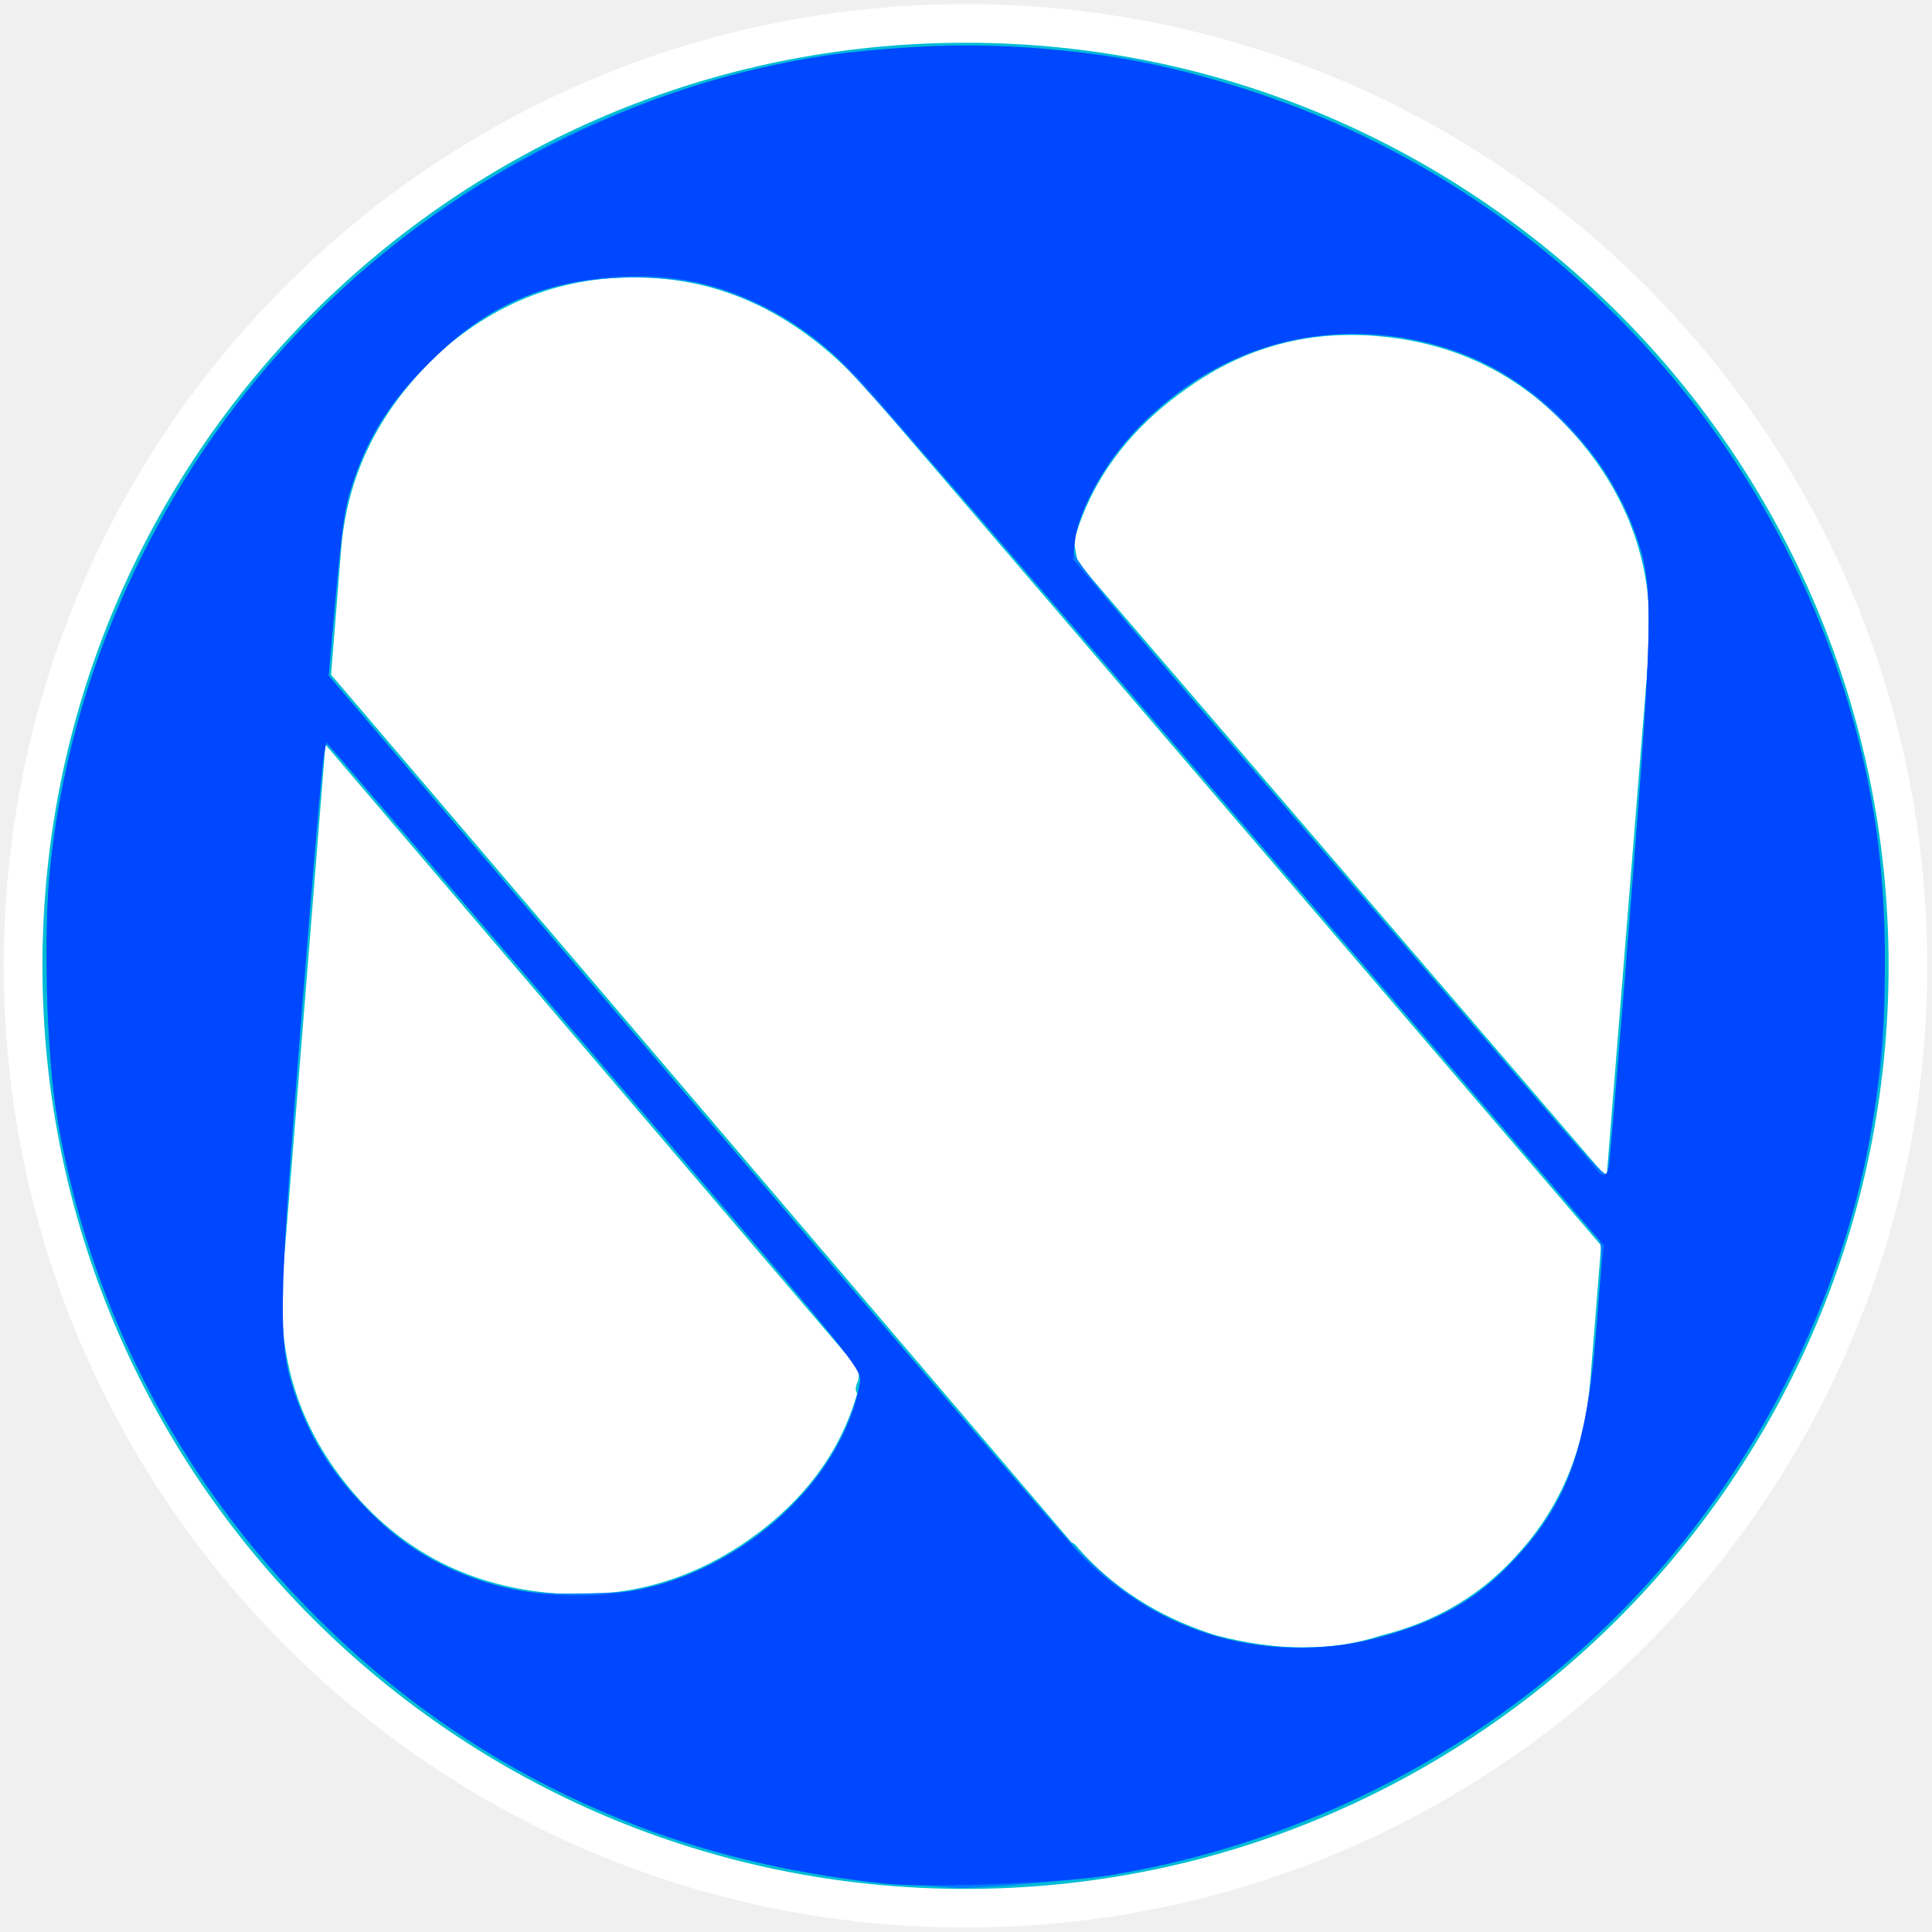
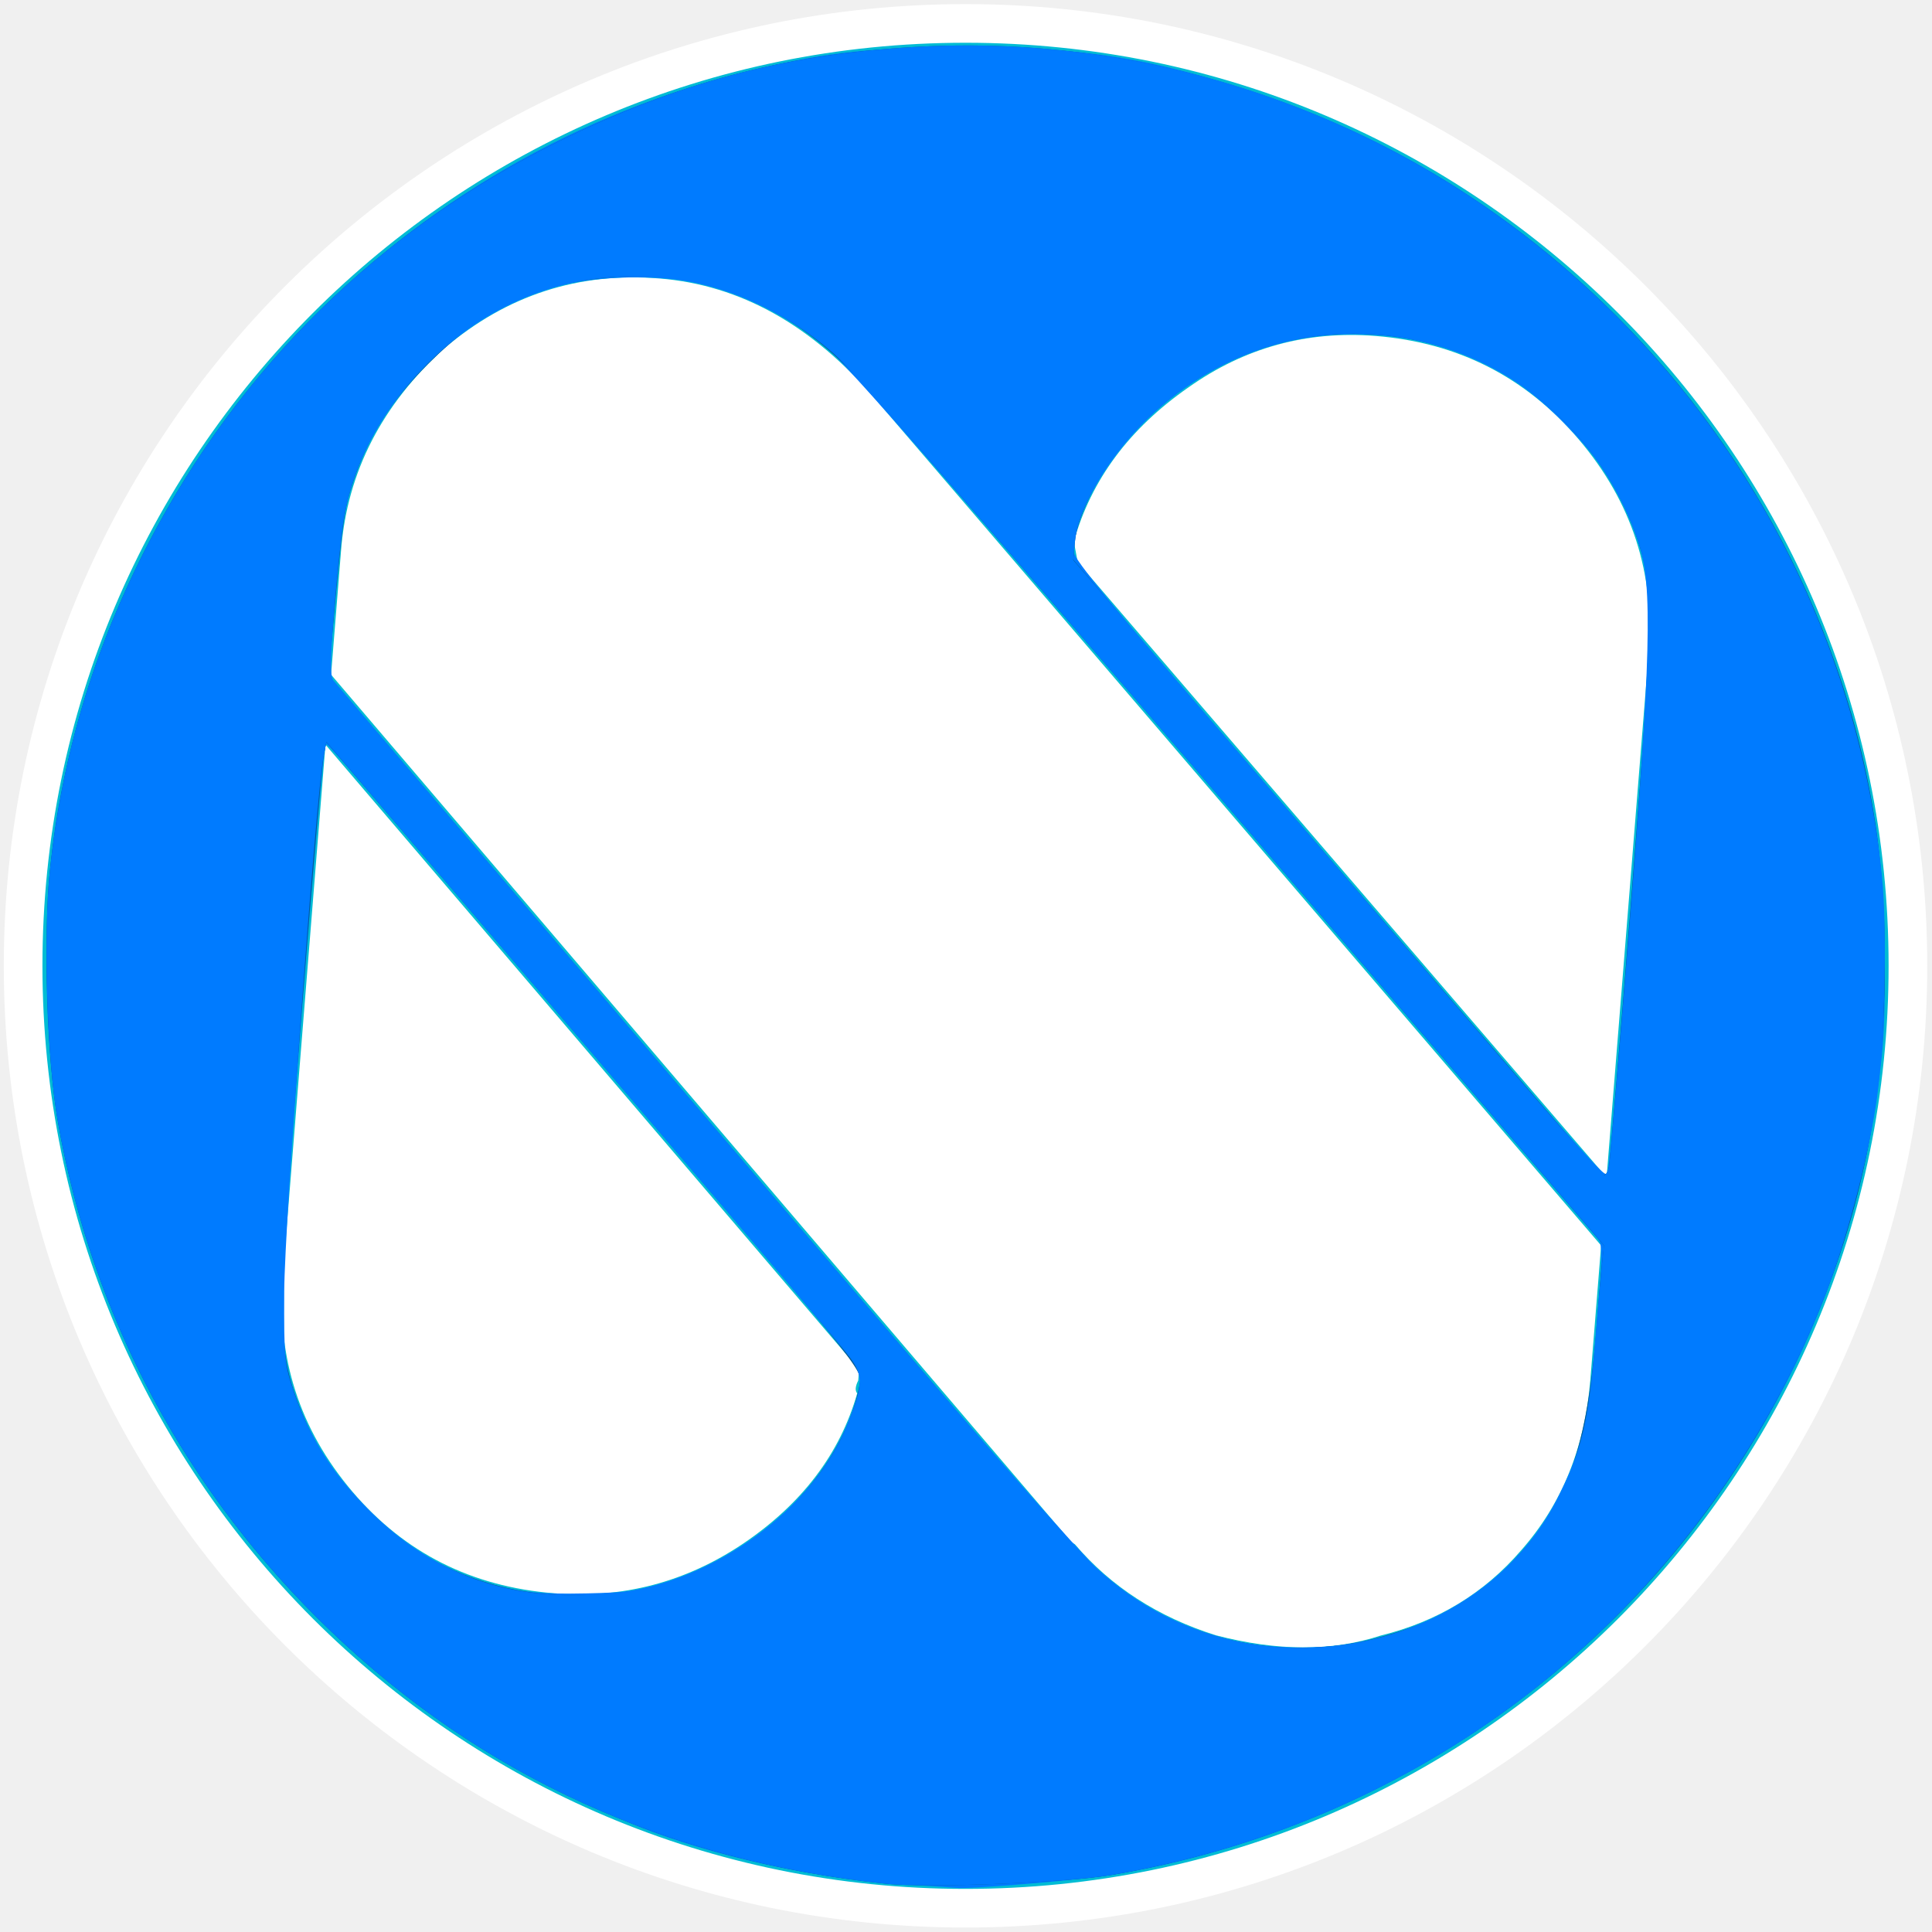
<svg xmlns="http://www.w3.org/2000/svg" width="500" height="500" id="svg2" version="1.1">
  <defs id="defs4" />
  <g id="layer1" transform="translate(0,-552.3622)">
    <text xml:space="preserve" style="font-size:40px;font-style:normal;font-variant:normal;font-weight:normal;font-stretch:normal;line-height:125%;letter-spacing:0px;word-spacing:0px;fill:#000000;fill-opacity:1;stroke:none;font-family:Ubuntu;-inkscape-font-specification:Ubuntu" x="227.284" y="533.144" id="text2989">
      <tspan id="tspan2991" x="227.284" y="533.144" style="font-style:normal;font-variant:normal;font-weight:900;font-stretch:normal;font-family:VAL Stencil cyr-lat;-inkscape-font-specification:VAL Stencil cyr-lat Heavy" />
    </text>
    <path style="fill:#00bcd4;fill-opacity:1;fill-rule:nonzero;stroke:#ffffff;stroke-width:8.366;stroke-linecap:butt;stroke-linejoin:round;stroke-miterlimit:4;stroke-opacity:1;stroke-dasharray:none" id="path3922" d="m -1310.168,631.129 c 0,112.694 -91.357,204.051 -204.051,204.051 -112.694,0 -204.051,-91.357 -204.051,-204.051 0,-112.694 91.357,-204.051 204.051,-204.051 112.694,0 204.051,91.357 204.051,204.051 z" transform="matrix(1.195246,0,0,1.195246,2059.74,47.96288)" />
    <g style="font-size:650px;font-style:normal;font-variant:normal;font-weight:normal;font-stretch:normal;line-height:125%;letter-spacing:0px;word-spacing:0px;fill:#ffffff;fill-opacity:1;stroke:none;font-family:Ubuntu;-inkscape-font-specification:Ubuntu" id="text3928-7" transform="matrix(1.191414,0.09563988,-0.09563988,1.191414,-2227.195,-7.050169)">
      <path d="m 1978,472.505 126,125.6 0,2.4 c -0.533,1.333 -0.533,2.267 0,2.8 -2.667,13.333 -10,24.8 -22,34.4 -11.733,9.333 -25.067,14 -40,14 -17.867,0 -32.933,-6.133 -45.2,-18.4 -12.533,-12.533 -18.8,-27.733 -18.8,-45.6 l 0,-115.2 m 284,115.2 c -3e-4,14.667 -4,27.333 -12,38 -7.2,9.867 -16.8,16.8 -28.8,20.8 -10.134,4.267 -22,5.2 -35.6,2.8 -12.8,-2.933 -23.467,-8.667 -32,-17.2 l -0.8,-0.4 -174.8,-174.4 0,-27.2 c 0,-16.8 6.267,-31.866 18.8,-45.2 12.533,-12.533 27.6,-18.8 45.2,-18.8 17.6,2.8e-4 33.867,7.467 48.8,22.4 l 171.2,170 0,29.2 m 0,-44 -124.8,-123.6 -1.2,-4.4 c 2.667,-13.6 10,-25.333 22,-35.2 11.466,-9.6 24.666,-14.4 39.6,-14.4 17.866,2.8e-4 33.066,6.267 45.6,18.8 12.533,12.534 18.8,27.6 18.8,45.2 l 0,113.6" style="font-size:400px;font-weight:900;fill:#ffffff;fill-opacity:1;font-family:VAL Stencil cyr-lat;-inkscape-font-specification:VAL Stencil cyr-lat Heavy" id="path3954" />
    </g>
    <path style="fill:#007bff;stroke:none;fill-opacity:1" d="m 234.473,487.704 c -21.458,-1.337 -45.819,-6.38 -65.399,-13.537 -13.861,-5.067 -37.987,-17.235 -49.79,-25.112 C 64.563,412.535 27.569,357.127 15.599,293.755 c -4.492,-23.78 -4.774,-60.661 -0.642,-84 C 31.356,117.13 100.241,42.369 190.509,19.229 c 22.041,-5.65 33.041,-6.934 59.464,-6.939 31.256,-0.006 47.591,2.598 76.437,12.186 82.917,27.56 145.361,101.871 159.053,189.279 2.291,14.626 3.074,44.742 1.548,59.548 -5.912,57.377 -30.179,107.202 -72.148,148.135 -34.122,33.28 -79.073,55.861 -126.929,63.763 -8.113,1.34 -37.377,3.786 -40.461,3.382 -0.55,-0.072 -6.4,-0.468 -13,-0.879 l 0,0 z m 125,-64.518 c 19.262,-5.822 32.806,-16.299 42.568,-32.931 6.712,-11.435 9.194,-22.177 11.417,-49.405 1.2,-14.706 1.252,-18.722 0.259,-19.98 -0.684,-0.866 -44.324,-51.855 -96.977,-113.308 -67.832,-79.167 -97.852,-113.487 -103,-117.753 -9.047,-7.495 -20.71,-13.454 -31.682,-16.185 -11.88,-2.957 -30.043,-2.32 -41.584,1.46 -26.624,8.719 -47.973,33.859 -51.947,61.171 -0.32,2.2 -1.225,11.795 -2.012,21.323 l -1.43,17.323 93.079,109.177 c 51.194,60.048 96.506,112.693 100.694,116.989 17.751,18.21 36.999,26.159 61.115,25.239 7.656,-0.292 12.938,-1.137 19.5,-3.121 l 0,0 z m -186,-13.845 c 19.972,-6.782 36.827,-21.315 44.909,-38.721 1.881,-4.051 3.695,-9.398 4.032,-11.883 l 0.612,-4.518 -66.167,-77.482 C 77.384,183.672 84.981,192.414 84.233,193.162 83.226,194.169 72.99,324.248 72.933,336.755 c -0.038,8.354 0.489,13.591 1.926,19.144 6.247,24.14 25.792,45.406 48.614,52.894 9.626,3.159 15.322,3.872 28.5,3.572 11.549,-0.263 14.656,-0.7 21.5,-3.024 l 0,0 z M 422.012,234.956 c 5.855,-74.445 5.986,-82.254 1.614,-95.701 -3.784,-11.636 -8.982,-19.805 -19.153,-30.098 -13.61,-13.774 -27.8,-20.582 -46.449,-22.285 -23.469,-2.144 -43.825,5.082 -61.421,21.805 -10.537,10.014 -19.895,26.915 -18.848,34.043 0.316,2.152 10.943,15.186 38.527,47.253 103.371,120.173 99.018,115.235 99.788,113.204 0.401,-1.057 3.075,-31.756 5.943,-68.221 z" id="path2987" transform="translate(0,552.3622)" />
-     <path style="fill:#0048ff;stroke:none;fill-opacity:1" d="M 229.473,487.537 C 173.118,481.671 124.88,459.748 85.664,422.178 48.128,386.218 23.983,341.135 14.957,290.155 12.145,274.273 11.137,241.419 12.953,224.864 16.283,194.5 24.435,167.558 38.504,140.418 62.054,94.987 98.421,59.378 144.473,36.655 175.305,21.441 202.561,14.178 236.321,12.179 341.867,5.93 439.554,71.218 474.936,171.655 c 9.691,27.509 13.691,54.341 12.739,85.452 -1.149,37.541 -8.958,68.11 -25.888,101.342 -34.289,67.305 -98.382,113.935 -174.314,126.821 -11.622,1.972 -47.398,3.371 -58,2.267 l 0,0 z m 128.5,-64.074 c 15.882,-4.519 25.079,-10.053 35.083,-21.112 13.392,-14.805 17.984,-28.903 20.422,-62.695 0.317,-4.4 0.82,-10.096 1.117,-12.658 l 0.54,-4.658 -92.88,-108.342 C 271.172,154.409 226.489,102.57 222.96,98.799 203.416,77.911 180.663,68.906 155.305,72.023 c -18.404,2.262 -30.696,8.367 -44.421,22.062 -9.747,9.726 -15.542,18.808 -19.413,30.422 -2.508,7.525 -2.817,9.859 -5.935,44.74 l -0.5,5.593 95.051,111.407 c 52.278,61.274 96.701,113.138 98.718,115.254 20.703,21.713 50.747,30.047 79.167,21.961 z M 160.755,412.147 c 29.434,-3.823 57.194,-28.158 61.761,-54.142 0.64,-3.641 0.494,-3.821 -68.701,-84.821 l -69.342,-81.171 -0.745,3.821 c -0.41,2.101 -3.043,32.846 -5.852,68.321 -5.956,75.222 -6.066,84.177 -1.197,97.665 3.826,10.6 8.314,17.963 16.09,26.4 7.281,7.9 13.502,12.697 21.81,16.815 13.94,6.911 29.394,9.291 46.176,7.112 z M 416.405,301.905 c 0.259,-1.238 2.797,-31.725 5.641,-67.75 5.69,-72.079 5.896,-82.157 1.923,-94 -7.796,-23.237 -25.997,-42.018 -47.961,-49.488 -30.948,-10.526 -63.261,-1.469 -84.841,23.78 -6.553,7.668 -12.328,19.048 -12.95,25.523 l -0.465,4.841 8.808,10.422 c 9.149,10.826 18.197,21.346 84.951,98.773 21.979,25.493 40.579,47.206 41.334,48.25 1.816,2.514 2.986,2.398 3.56,-0.351 l 0,0 z" id="path2988" transform="translate(0,552.3622)" />
-     <path style="fill:#0048ff;stroke:none;fill-opacity:0" d="M 229.473,487.537 C 173.118,481.671 124.88,459.748 85.664,422.178 48.128,386.218 23.983,341.135 14.957,290.155 12.145,274.273 11.137,241.419 12.953,224.864 16.283,194.5 24.435,167.558 38.504,140.418 62.054,94.987 98.421,59.378 144.473,36.655 175.305,21.441 202.561,14.178 236.321,12.179 363.195,4.667 474.099,99.524 487.027,226.607 c 1.508,14.823 0.715,44.995 -1.564,59.548 -2.362,15.076 -7.731,35.212 -12.946,48.551 -31.404,80.316 -100.003,136.133 -185.043,150.564 -11.622,1.972 -47.398,3.371 -58,2.267 l 0,0 z m 122.335,-62.547 c 22.288,-4.229 41.315,-17.898 50.931,-36.588 6.655,-12.936 8.397,-20.229 10.211,-42.747 0.576,-7.15 1.296,-15.335 1.6,-18.19 l 0.553,-5.19 -84.302,-98.31 C 235.816,113.199 220.876,96.002 215.688,91.465 185.093,64.709 142.108,64.829 113.129,91.752 100.045,103.906 91.636,118.7 89.013,134.179 c -0.604,3.562 -1.726,14.12 -2.495,23.463 -1.073,13.049 -1.124,17.33 -0.221,18.467 1.881,2.368 108.215,127.02 153.321,179.734 24.434,28.556 43.6,50.066 47.044,52.799 19.074,15.138 41.658,20.805 65.147,16.348 l 0,0 z M 159.631,412.202 c 25.207,-2.899 50.953,-21.742 59.761,-43.739 3.932,-9.818 4.039,-12.375 0.715,-16.964 -1.591,-2.196 -24.187,-28.935 -50.213,-59.419 -26.026,-30.484 -55.893,-65.478 -66.371,-77.766 l -19.051,-22.341 -0.744,3.841 c -1.935,9.991 -10.093,120.972 -10.17,138.341 -0.077,17.502 0.061,18.919 2.569,26.278 3.994,11.723 10.016,21.1 19.746,30.749 17.274,17.129 38.044,23.977 63.756,21.02 z M 416.402,301.905 c 0.257,-1.238 2.597,-28.8 5.201,-61.25 5.644,-70.349 6.126,-89.251 2.549,-99.929 -8.56,-25.554 -28.205,-44.592 -53.179,-51.536 -24.528,-6.82 -50.043,-1.17 -69.872,15.472 -11.818,9.918 -21.947,25.551 -22.886,35.321 l -0.475,4.94 51.866,60.385 c 28.526,33.212 59.291,69.027 68.366,79.59 9.075,10.563 16.829,19.216 17.231,19.231 0.402,0.014 0.941,-0.986 1.198,-2.224 l 0,0 z" id="path2989" transform="translate(0,552.3622)" />
+     <path style="fill:#005c94;stroke:none" d="M 229.473,487.537 C 173.118,481.671 124.88,459.748 85.664,422.178 48.128,386.218 23.983,341.135 14.957,290.155 12.145,274.273 11.137,241.419 12.953,224.864 16.283,194.5 24.435,167.558 38.504,140.418 62.054,94.987 98.421,59.378 144.473,36.655 175.305,21.441 202.561,14.178 236.321,12.179 341.867,5.93 439.554,71.218 474.936,171.655 c 9.691,27.509 13.691,54.341 12.739,85.452 -1.149,37.541 -8.958,68.11 -25.888,101.342 -34.289,67.305 -98.382,113.935 -174.314,126.821 -11.622,1.972 -47.398,3.371 -58,2.267 l 0,0 z m 128.5,-64.074 c 15.882,-4.519 25.079,-10.053 35.083,-21.112 13.392,-14.805 17.984,-28.903 20.422,-62.695 0.317,-4.4 0.82,-10.096 1.117,-12.658 l 0.54,-4.658 -92.88,-108.342 C 271.172,154.409 226.489,102.57 222.96,98.799 203.416,77.911 180.663,68.906 155.305,72.023 c -18.404,2.262 -30.696,8.367 -44.421,22.062 -9.747,9.726 -15.542,18.808 -19.413,30.422 -2.508,7.525 -2.817,9.859 -5.935,44.74 l -0.5,5.593 95.051,111.407 c 52.278,61.274 96.701,113.138 98.718,115.254 20.703,21.713 50.747,30.047 79.167,21.961 z M 160.755,412.147 c 29.434,-3.823 57.194,-28.158 61.761,-54.142 0.64,-3.641 0.494,-3.821 -68.701,-84.821 l -69.342,-81.171 -0.745,3.821 c -0.41,2.101 -3.043,32.846 -5.852,68.321 -5.956,75.222 -6.066,84.177 -1.197,97.665 3.826,10.6 8.314,17.963 16.09,26.4 7.281,7.9 13.502,12.697 21.81,16.815 13.94,6.911 29.394,9.291 46.176,7.112 z M 416.405,301.905 c 0.259,-1.238 2.797,-31.725 5.641,-67.75 5.69,-72.079 5.896,-82.157 1.923,-94 -7.796,-23.237 -25.997,-42.018 -47.961,-49.488 -30.948,-10.526 -63.261,-1.469 -84.841,23.78 -6.553,7.668 -12.328,19.048 -12.95,25.523 l -0.465,4.841 8.808,10.422 c 9.149,10.826 18.197,21.346 84.951,98.773 21.979,25.493 40.579,47.206 41.334,48.25 1.816,2.514 2.986,2.398 3.56,-0.351 l 0,0 z" id="path2988" transform="translate(0,552.3622)" />
+     <path style="fill:#007bff;stroke:none;fill-opacity:1" d="M 229.473,487.537 C 173.118,481.671 124.88,459.748 85.664,422.178 48.128,386.218 23.983,341.135 14.957,290.155 12.145,274.273 11.137,241.419 12.953,224.864 16.283,194.5 24.435,167.558 38.504,140.418 62.054,94.987 98.421,59.378 144.473,36.655 175.305,21.441 202.561,14.178 236.321,12.179 363.195,4.667 474.099,99.524 487.027,226.607 c 1.508,14.823 0.715,44.995 -1.564,59.548 -2.362,15.076 -7.731,35.212 -12.946,48.551 -31.404,80.316 -100.003,136.133 -185.043,150.564 -11.622,1.972 -47.398,3.371 -58,2.267 l 0,0 z m 122.335,-62.547 c 22.288,-4.229 41.315,-17.898 50.931,-36.588 6.655,-12.936 8.397,-20.229 10.211,-42.747 0.576,-7.15 1.296,-15.335 1.6,-18.19 l 0.553,-5.19 -84.302,-98.31 C 235.816,113.199 220.876,96.002 215.688,91.465 185.093,64.709 142.108,64.829 113.129,91.752 100.045,103.906 91.636,118.7 89.013,134.179 c -0.604,3.562 -1.726,14.12 -2.495,23.463 -1.073,13.049 -1.124,17.33 -0.221,18.467 1.881,2.368 108.215,127.02 153.321,179.734 24.434,28.556 43.6,50.066 47.044,52.799 19.074,15.138 41.658,20.805 65.147,16.348 l 0,0 z M 159.631,412.202 c 25.207,-2.899 50.953,-21.742 59.761,-43.739 3.932,-9.818 4.039,-12.375 0.715,-16.964 -1.591,-2.196 -24.187,-28.935 -50.213,-59.419 -26.026,-30.484 -55.893,-65.478 -66.371,-77.766 l -19.051,-22.341 -0.744,3.841 c -1.935,9.991 -10.093,120.972 -10.17,138.341 -0.077,17.502 0.061,18.919 2.569,26.278 3.994,11.723 10.016,21.1 19.746,30.749 17.274,17.129 38.044,23.977 63.756,21.02 z M 416.402,301.905 c 0.257,-1.238 2.597,-28.8 5.201,-61.25 5.644,-70.349 6.126,-89.251 2.549,-99.929 -8.56,-25.554 -28.205,-44.592 -53.179,-51.536 -24.528,-6.82 -50.043,-1.17 -69.872,15.472 -11.818,9.918 -21.947,25.551 -22.886,35.321 l -0.475,4.94 51.866,60.385 c 28.526,33.212 59.291,69.027 68.366,79.59 9.075,10.563 16.829,19.216 17.231,19.231 0.402,0.014 0.941,-0.986 1.198,-2.224 l 0,0 z" id="path2989" transform="translate(0,552.3622)" />
  </g>
</svg>
